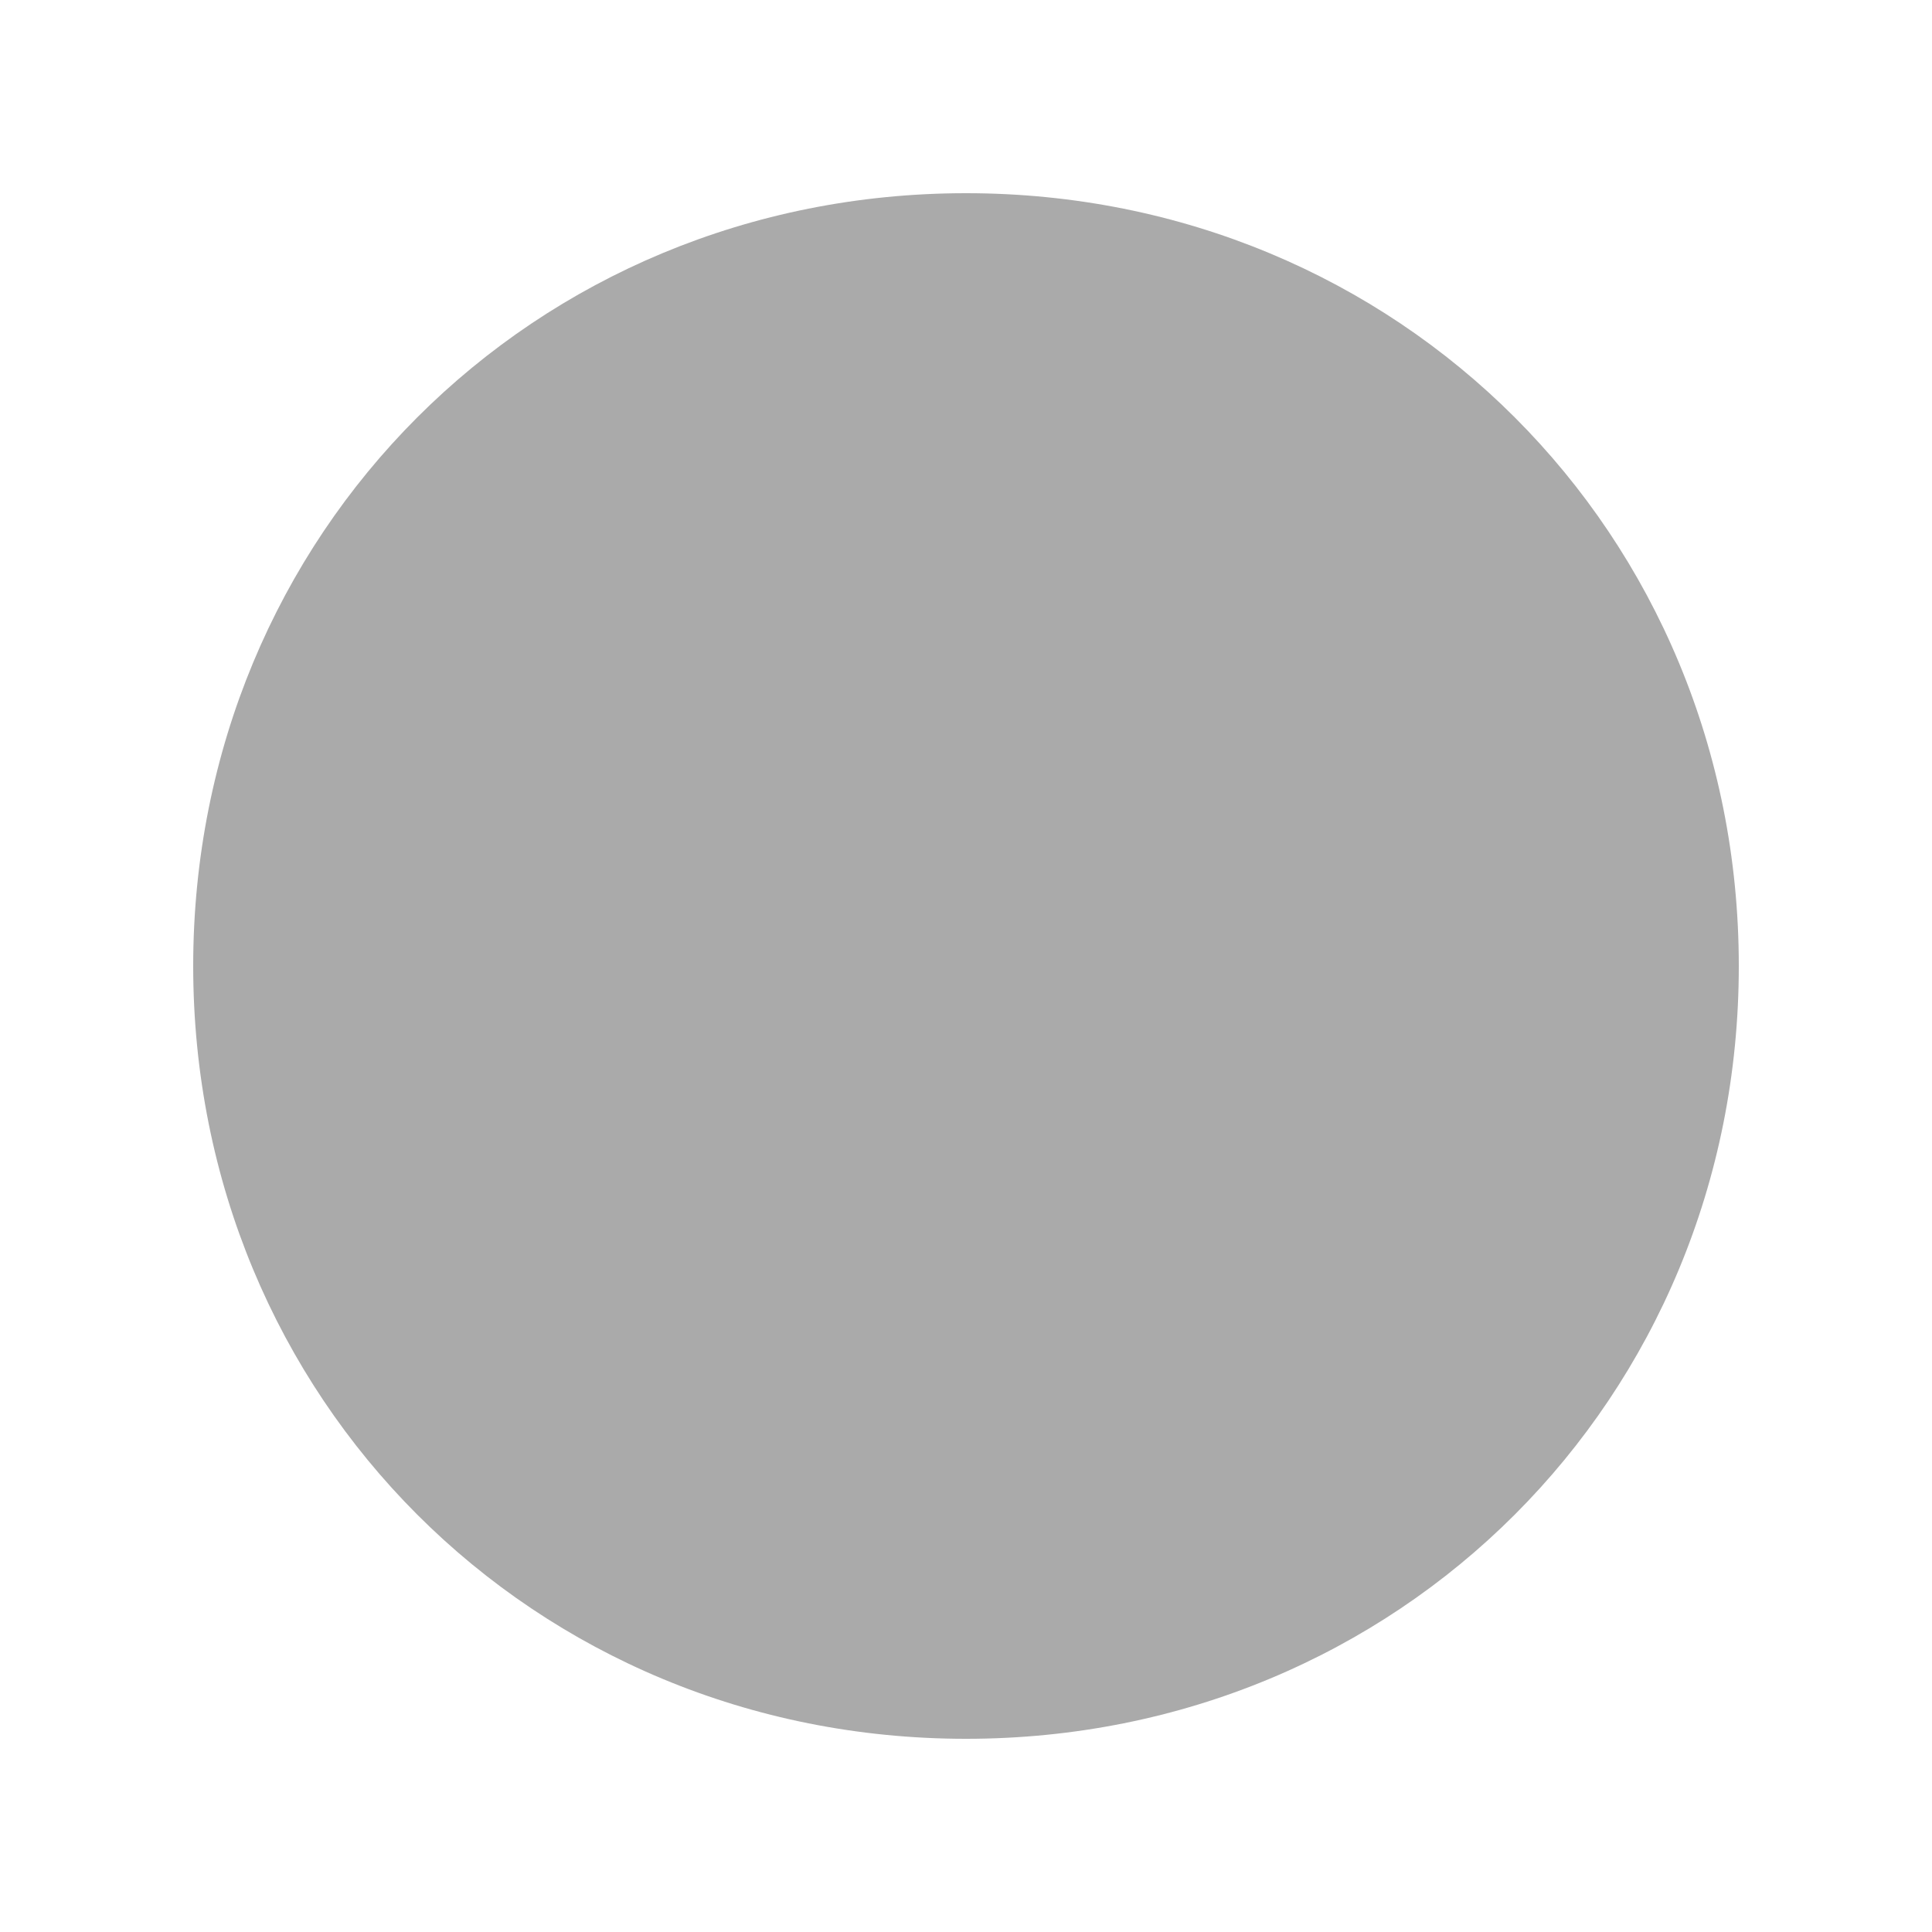
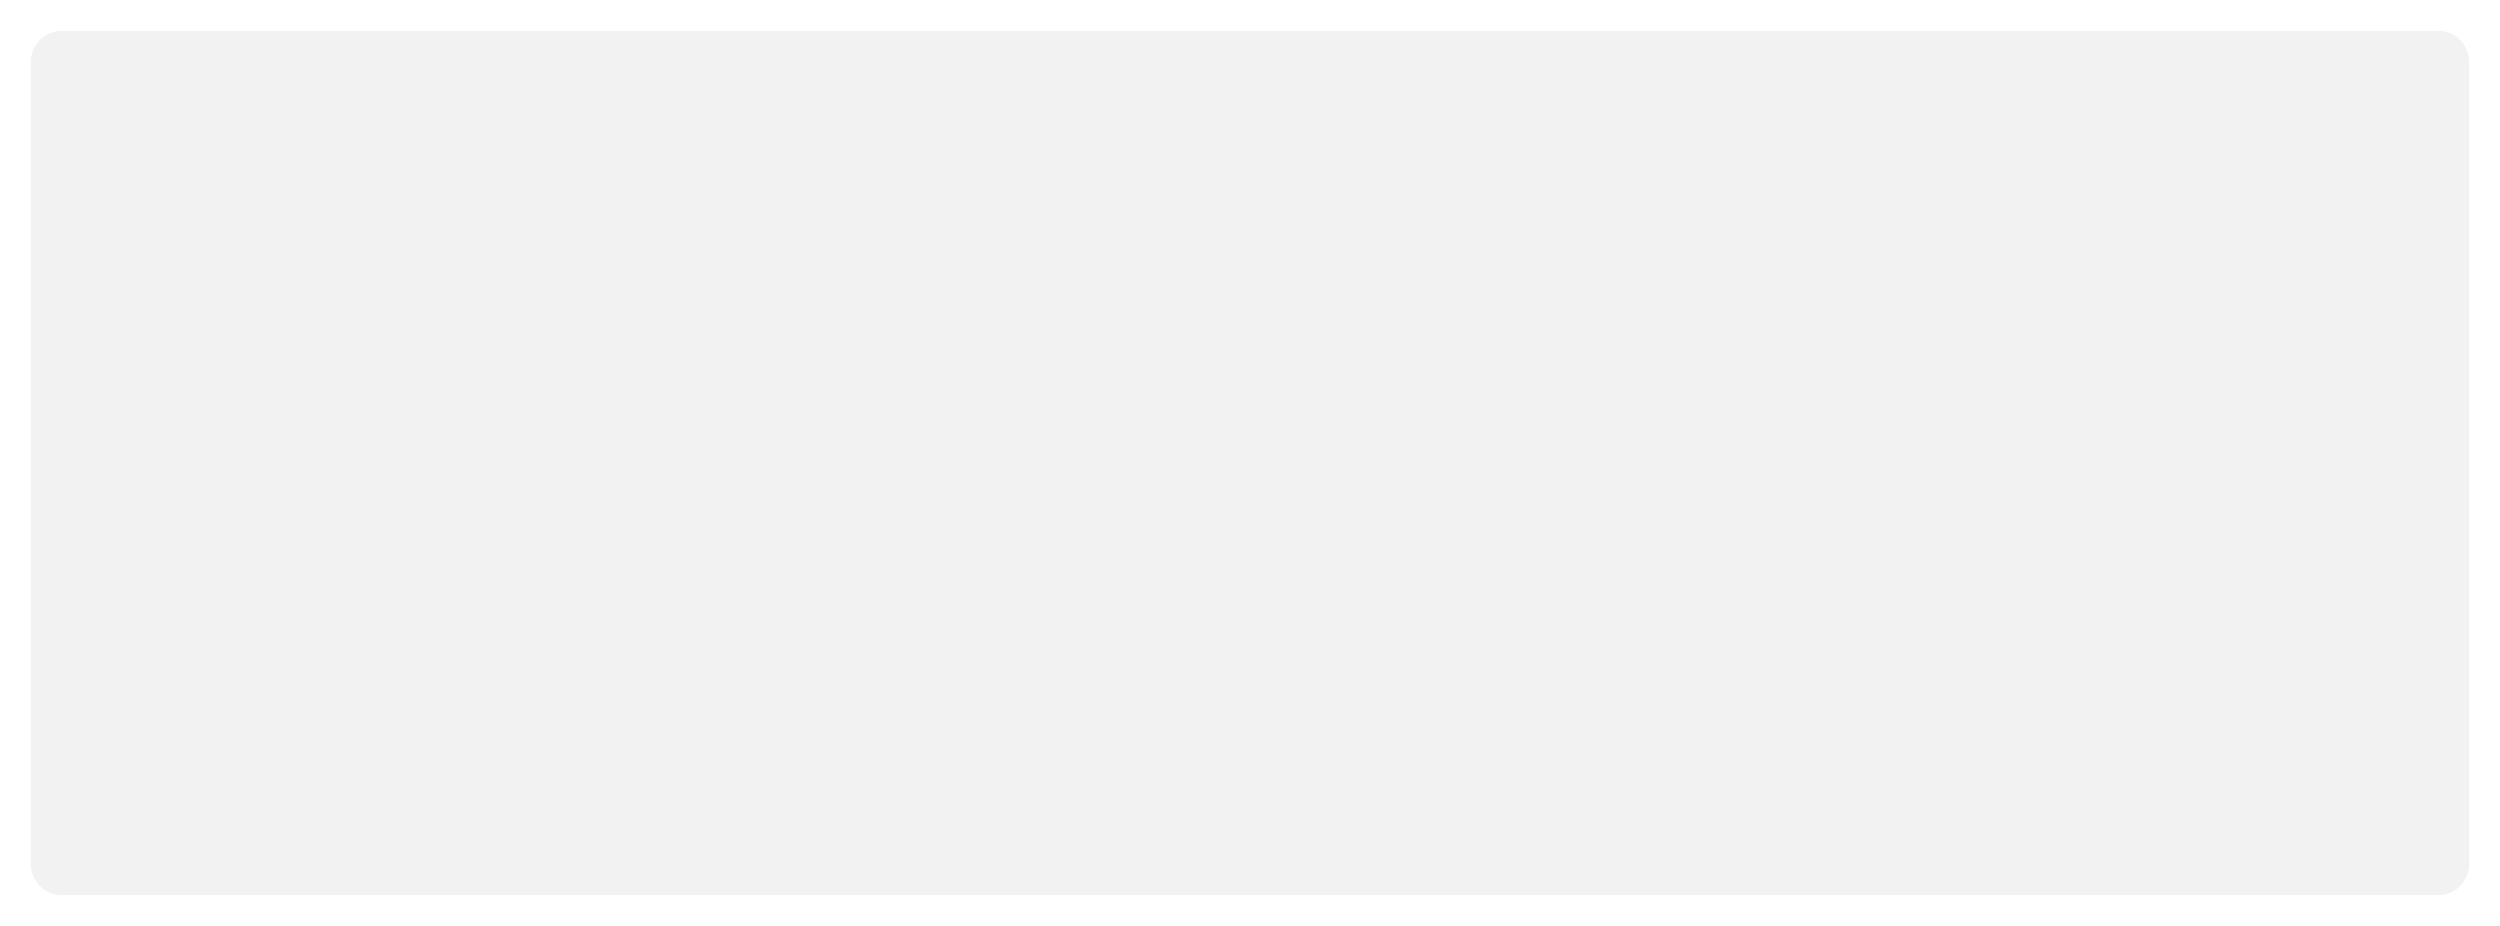
- <svg xmlns="http://www.w3.org/2000/svg" version="1.1" width="5px" height="5px">
-   <g transform="matrix(1 0 0 1 -1646 -245 )">
-     <path d="M 1648.5 245.5  C 1649.62 245.5  1650.5 246.38  1650.5 247.5  C 1650.5 248.62  1649.62 249.5  1648.5 249.5  C 1647.38 249.5  1646.5 248.62  1646.5 247.5  C 1646.5 246.38  1647.38 245.5  1648.5 245.5  Z " fill-rule="nonzero" fill="#aaaaaa" stroke="none" />
+ <svg xmlns="http://www.w3.org/2000/svg" version="1.1" width="81px" height="30px">
+   <g transform="matrix(1 0 0 1 -2061 -320 )">
+     <path d="M 2062 322  A 1 1 0 0 1 2063 321 L 2140 321  A 1 1 0 0 1 2141 322 L 2141 348  A 1 1 0 0 1 2140 349 L 2063 349  A 1 1 0 0 1 2062 348 L 2062 322  Z " fill-rule="nonzero" fill="#f2f2f2" stroke="none" />
  </g>
</svg>
